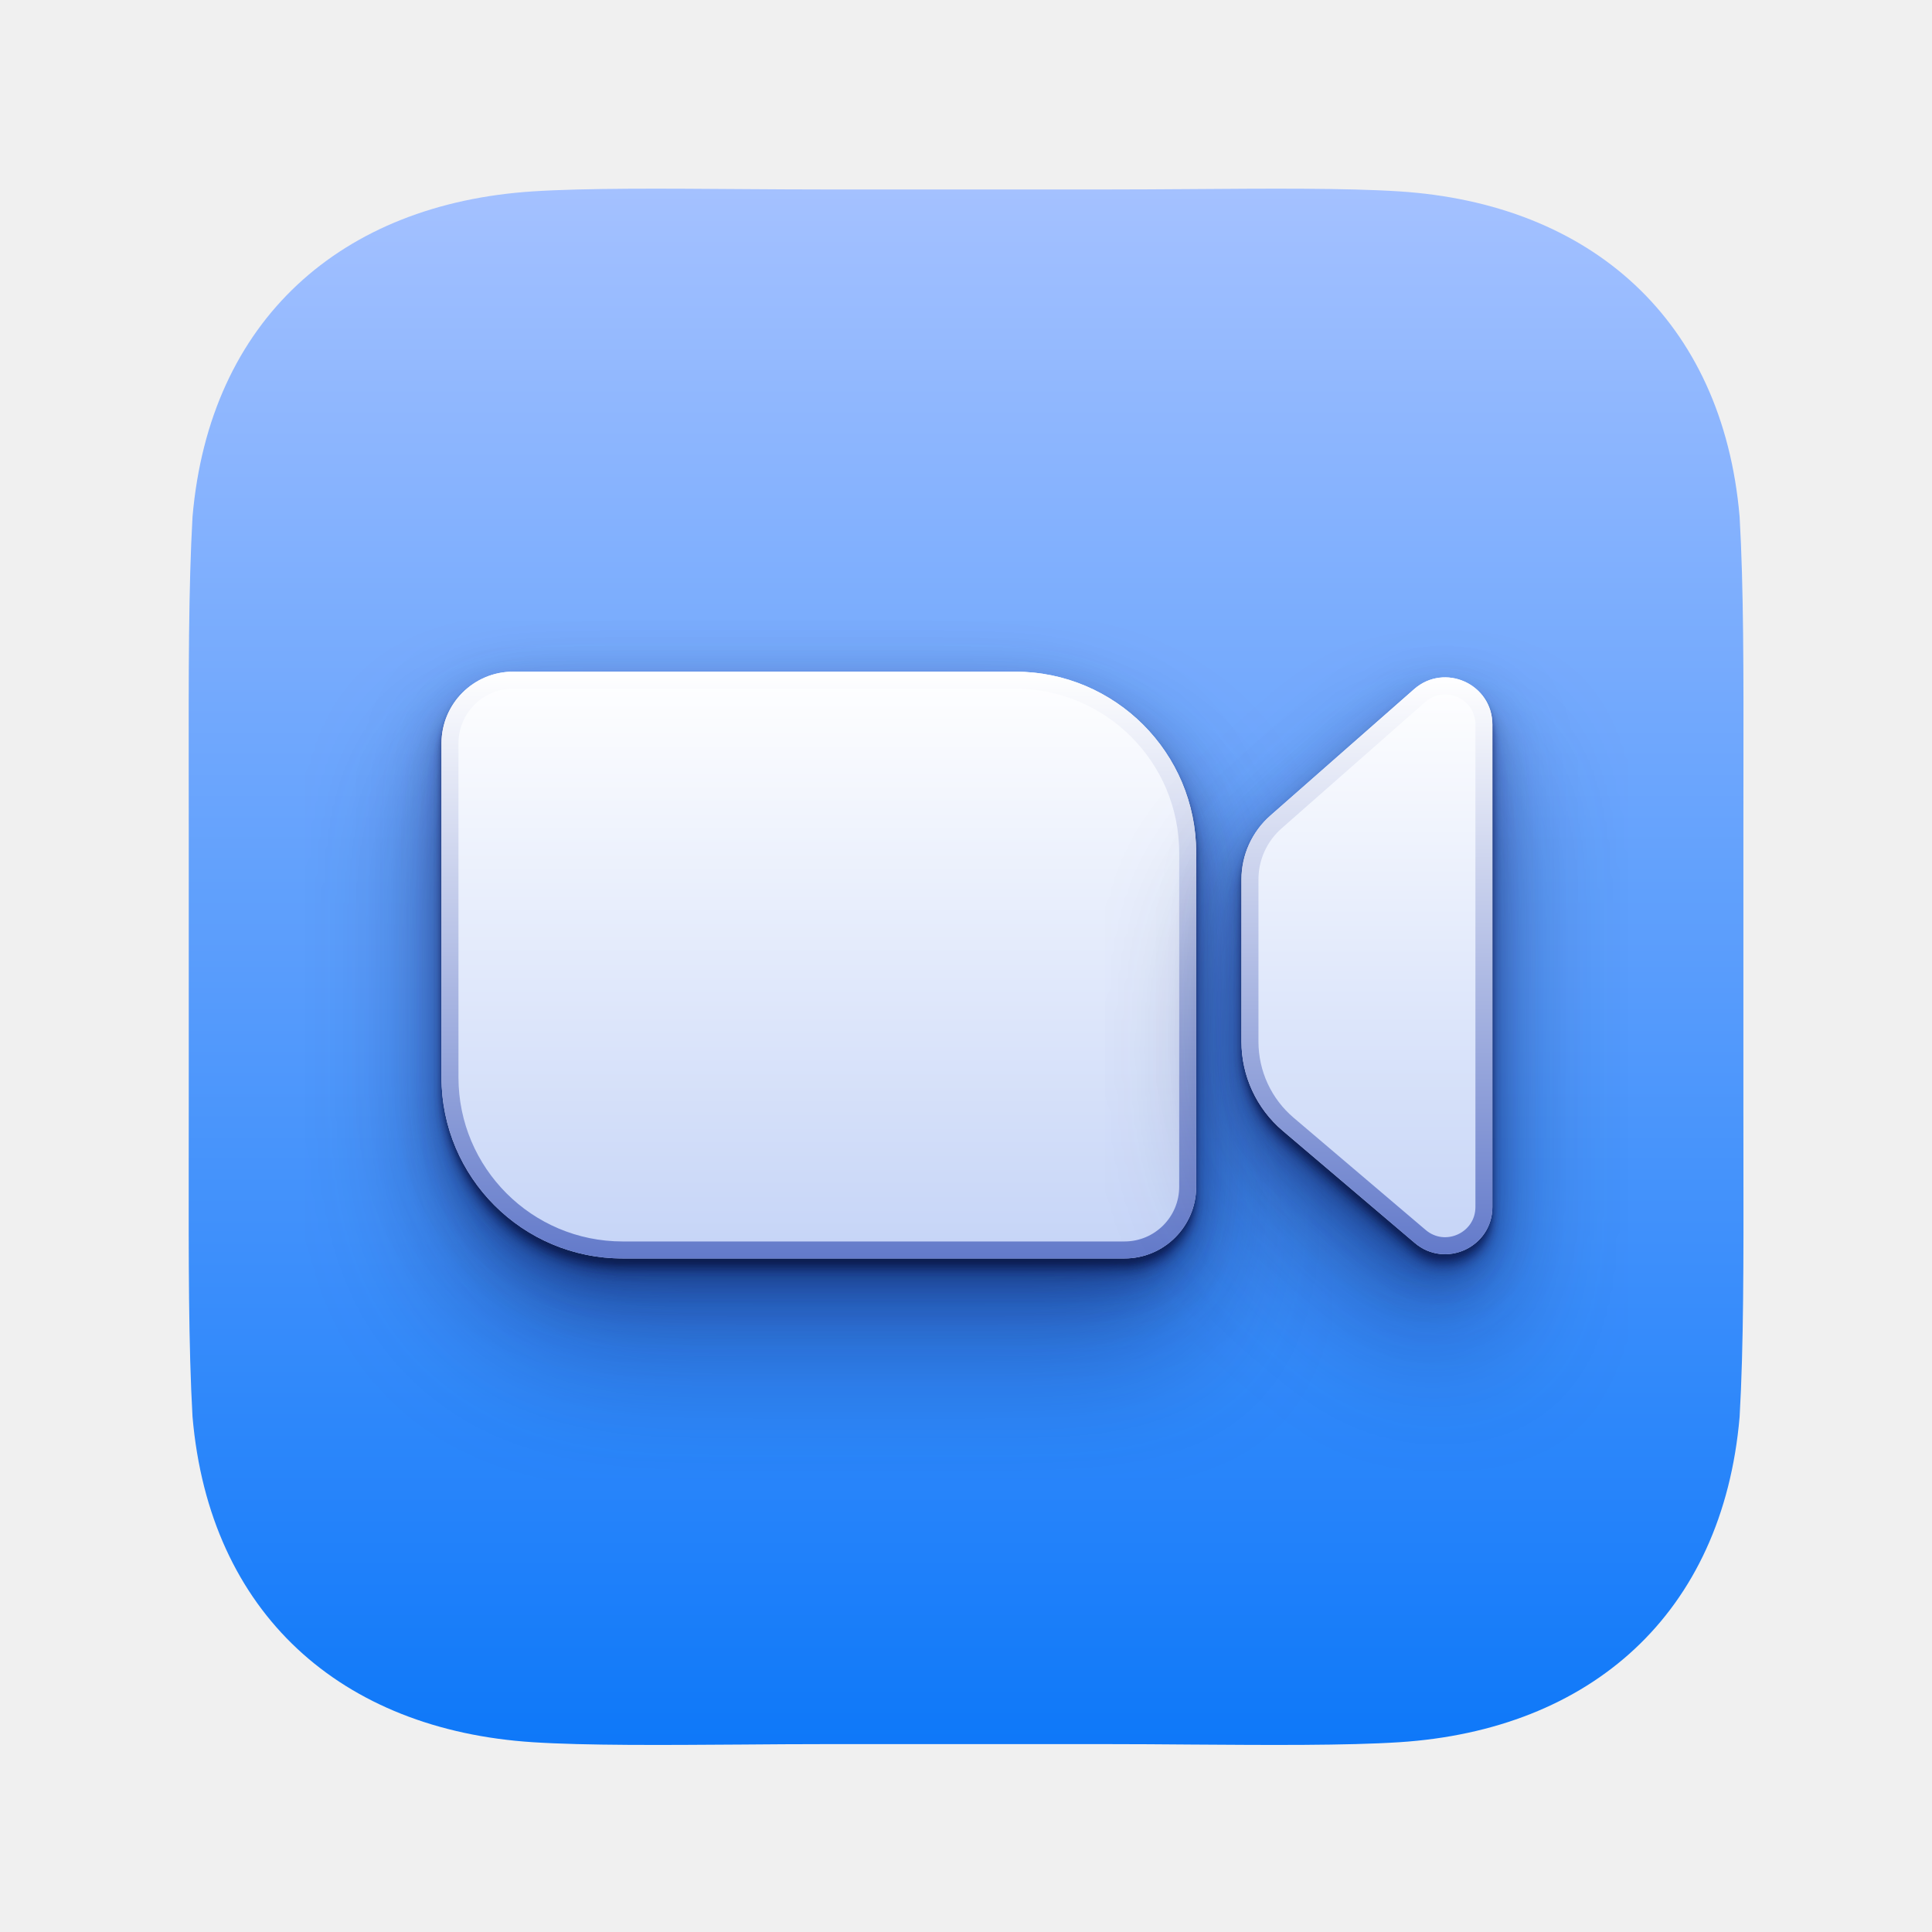
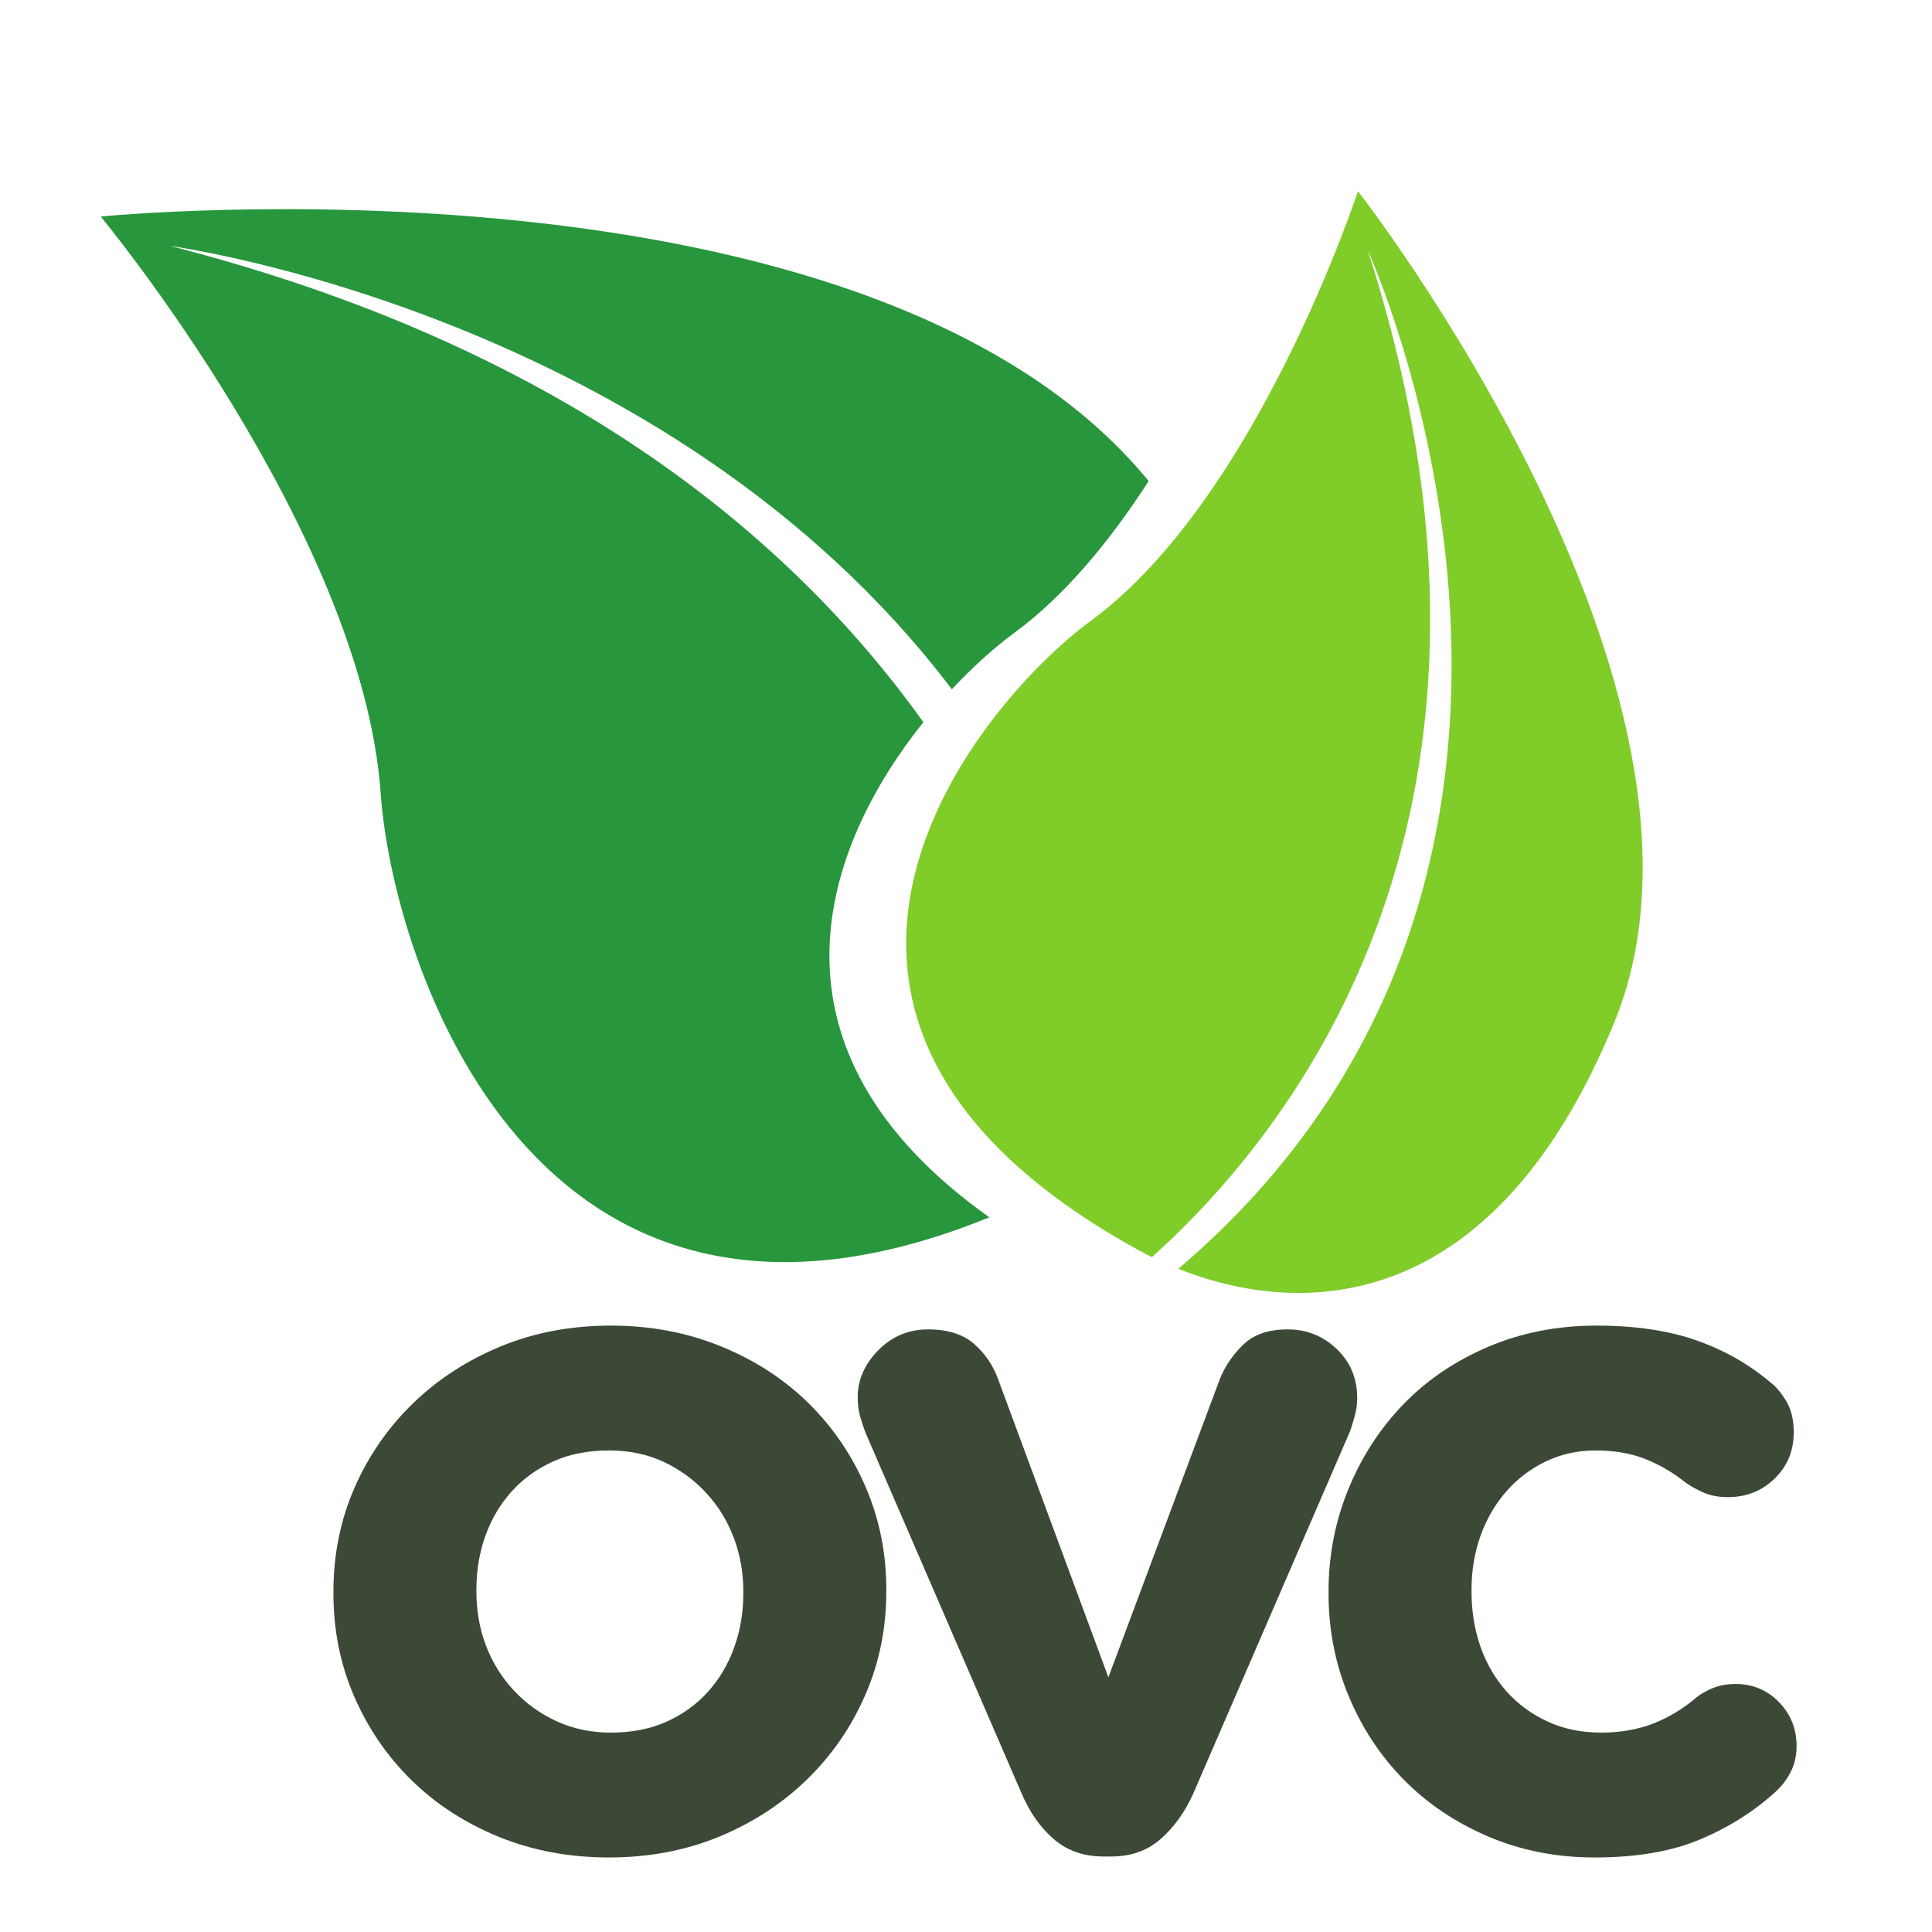
- <svg xmlns="http://www.w3.org/2000/svg" width="40" height="40" viewBox="0 0 40 40" fill="none">
-   <path d="M15.342 3.915C15.939 3.919 16.535 3.923 17.105 3.923H22.898C23.468 3.923 24.064 3.919 24.661 3.915C26.268 3.903 27.877 3.892 28.966 3.962C32.931 4.216 35.666 6.618 36.017 10.7C36.101 12.167 36.099 13.934 36.096 16.018V16.019C36.096 16.376 36.095 16.743 36.095 17.12V22.913C36.095 23.29 36.096 23.657 36.096 24.015C36.099 26.099 36.101 27.866 36.017 29.333C35.666 33.415 32.931 35.817 28.966 36.071C27.877 36.141 26.268 36.13 24.661 36.119C24.064 36.114 23.468 36.11 22.898 36.11H17.105C16.535 36.11 15.939 36.114 15.342 36.119C13.735 36.13 12.126 36.141 11.037 36.071C7.072 35.817 4.338 33.415 3.986 29.333C3.903 27.866 3.905 26.099 3.907 24.015V24.015C3.907 23.657 3.908 23.29 3.908 22.913V17.12C3.908 16.743 3.907 16.376 3.907 16.019V16.018C3.905 13.934 3.903 12.167 3.986 10.7C4.338 6.618 7.072 4.216 11.037 3.962C12.126 3.892 13.735 3.903 15.342 3.915Z" fill="url(#paint0_linear_2753_16477)" />
-   <g filter="url(#filter0_dddddd_2753_16477)">
-     <path d="M9.141 15.391C9.141 14.571 9.805 13.906 10.625 13.906H21.016C23.087 13.906 24.766 15.585 24.766 17.656V24.57C24.766 25.39 24.101 26.055 23.281 26.055H12.891C10.82 26.055 9.141 24.376 9.141 22.305V15.391Z" fill="url(#paint1_linear_2753_16477)" />
-     <path d="M9.316 15.391C9.316 14.668 9.902 14.082 10.625 14.082H21.016C22.99 14.082 24.59 15.682 24.59 17.656V24.57C24.59 25.293 24.004 25.879 23.281 25.879H12.891C10.917 25.879 9.316 24.279 9.316 22.305V15.391Z" stroke="url(#paint2_linear_2753_16477)" stroke-width="0.352" />
+ <svg xmlns="http://www.w3.org/2000/svg" width="500" zoomAndPan="magnify" viewBox="0 0 375 375" height="500" preserveAspectRatio="xMidYMid meet" version="1.0">
+   <defs>
+     <g />
+     <clipPath id="a04a801bc0">
+       <path d="M 175 37 L 319 37 L 319 251 L 175 251 Z M 175 37 " clip-rule="nonzero" />
+     </clipPath>
+     <clipPath id="b13b630189">
+       <path d="M 19.395 42.035 L 296.535 -30.605 L 366.32 235.648 L 89.184 308.289 Z M 19.395 42.035 " clip-rule="nonzero" />
+     </clipPath>
+     <clipPath id="6e83159839">
+       <path d="M 19.395 42.035 L 296.535 -30.605 L 366.32 235.648 L 89.184 308.289 Z M 19.395 42.035 " clip-rule="nonzero" />
+     </clipPath>
+     <clipPath id="c634b77247">
+       <path d="M 19.395 42.035 L 296.535 -30.605 L 366.32 235.648 L 89.184 308.289 Z M 19.395 42.035 " clip-rule="nonzero" />
+     </clipPath>
+     <clipPath id="921806aaa0">
+       <path d="M 19 40 L 223 40 L 223 245 L 19 245 Z M 19 40 " clip-rule="nonzero" />
+     </clipPath>
+     <clipPath id="ca16a48ba7">
+       <path d="M 19.395 42.035 L 296.535 -30.605 L 366.32 235.648 L 89.184 308.289 Z M 19.395 42.035 " clip-rule="nonzero" />
+     </clipPath>
+     <clipPath id="07a197c274">
+       <path d="M 19.395 42.035 L 296.535 -30.605 L 366.32 235.648 L 89.184 308.289 Z M 19.395 42.035 " clip-rule="nonzero" />
+     </clipPath>
+     <clipPath id="99cab84a95">
+       <path d="M 19.395 42.035 L 296.535 -30.605 L 366.32 235.648 L 89.184 308.289 Z M 19.395 42.035 " clip-rule="nonzero" />
+     </clipPath>
+   </defs>
+   <rect x="-37.5" width="450" fill="#ffffff" y="-37.5" height="450" fill-opacity="1" />
+   <rect x="-37.5" width="450" fill="#ffffff" y="-37.5" height="450" fill-opacity="1" />
+   <g clip-path="url(#a04a801bc0)">
+     <g clip-path="url(#b13b630189)">
+       <g clip-path="url(#6e83159839)">
+         <g clip-path="url(#c634b77247)">
+           <path fill="#80cc28" d="M 313.285 198.566 C 339.66 134.516 263.578 37.105 263.578 37.105 C 263.578 37.105 244.074 96.766 211.742 120.484 C 190.137 136.32 138.648 197.363 220.859 242.574 C 221.734 243.059 222.652 243.539 223.598 243.996 C 251.16 219.289 300.531 157.125 265.457 48.512 C 265.457 48.512 320.32 168.305 228.715 246.27 C 252.391 255.727 289.73 255.773 313.285 198.566 " fill-opacity="1" fill-rule="nonzero" />
+         </g>
+       </g>
+     </g>
  </g>
-   <g filter="url(#filter1_dddddd_2753_16477)">
-     <path d="M25.703 18.207C25.703 17.702 25.921 17.221 26.3 16.887L29.277 14.269C29.908 13.714 30.898 14.162 30.898 15.002V24.989C30.898 25.821 29.924 26.272 29.29 25.733L26.557 23.411C26.015 22.951 25.703 22.276 25.703 21.566V18.207Z" fill="url(#paint3_linear_2753_16477)" />
-     <path d="M25.879 18.207C25.879 17.753 26.075 17.32 26.416 17.02L29.393 14.401C29.91 13.946 30.723 14.313 30.723 15.002V24.989C30.723 25.671 29.924 26.041 29.403 25.599L26.671 23.277C26.168 22.851 25.879 22.225 25.879 21.566V18.207Z" stroke="url(#paint4_linear_2753_16477)" stroke-width="0.352" />
+   <g clip-path="url(#921806aaa0)">
+     <g clip-path="url(#ca16a48ba7)">
+       <g clip-path="url(#07a197c274)">
+         <g clip-path="url(#99cab84a95)">
+           <path fill="#27963c" d="M 179.223 140.176 C 152.973 103.461 108.48 67.078 33.066 47.746 C 33.066 47.746 129.383 60.727 184.754 133.789 C 189.105 129.145 193.355 125.414 196.84 122.863 C 206.84 115.527 215.602 104.762 222.953 93.375 C 168.691 27.145 19.551 42.031 19.551 42.031 C 19.551 42.031 70.371 103.379 73.906 154.121 C 76.113 185.848 103.074 272.492 192.027 236.281 C 145.242 203.035 160.324 163.785 179.223 140.176 " fill-opacity="1" fill-rule="nonzero" />
+         </g>
+       </g>
+     </g>
  </g>
-   <defs>
-     <filter id="filter0_dddddd_2753_16477" x="6.328" y="12.852" width="21.25" height="17.773" filterUnits="userSpaceOnUse" color-interpolation-filters="sRGB">
-       <feFlood flood-opacity="0" result="BackgroundImageFix" />
-       <feColorMatrix in="SourceAlpha" type="matrix" values="0 0 0 0 0 0 0 0 0 0 0 0 0 0 0 0 0 0 127 0" result="hardAlpha" />
-       <feOffset dy="0.096" />
-       <feGaussianBlur stdDeviation="0.036" />
-       <feColorMatrix type="matrix" values="0 0 0 0 0.051 0 0 0 0 0.122 0 0 0 0 0.396 0 0 0 0.19 0" />
-       <feBlend mode="multiply" in2="BackgroundImageFix" result="effect1_dropShadow_2753_16477" />
-       <feColorMatrix in="SourceAlpha" type="matrix" values="0 0 0 0 0 0 0 0 0 0 0 0 0 0 0 0 0 0 127 0" result="hardAlpha" />
-       <feOffset dy="0.189" />
-       <feGaussianBlur stdDeviation="0.079" />
-       <feColorMatrix type="matrix" values="0 0 0 0 0.051 0 0 0 0 0.122 0 0 0 0 0.396 0 0 0 0.369 0" />
-       <feBlend mode="multiply" in2="effect1_dropShadow_2753_16477" result="effect2_dropShadow_2753_16477" />
-       <feColorMatrix in="SourceAlpha" type="matrix" values="0 0 0 0 0 0 0 0 0 0 0 0 0 0 0 0 0 0 127 0" result="hardAlpha" />
-       <feOffset dy="0.291" />
-       <feGaussianBlur stdDeviation="0.135" />
-       <feColorMatrix type="matrix" values="0 0 0 0 0.051 0 0 0 0 0.122 0 0 0 0 0.396 0 0 0 0.3 0" />
-       <feBlend mode="multiply" in2="effect2_dropShadow_2753_16477" result="effect3_dropShadow_2753_16477" />
-       <feColorMatrix in="SourceAlpha" type="matrix" values="0 0 0 0 0 0 0 0 0 0 0 0 0 0 0 0 0 0 127 0" result="hardAlpha" />
-       <feOffset dy="0.427" />
-       <feGaussianBlur stdDeviation="0.43" />
-       <feColorMatrix type="matrix" values="0 0 0 0 0.051 0 0 0 0 0.122 0 0 0 0 0.396 0 0 0 0.3 0" />
-       <feBlend mode="multiply" in2="effect3_dropShadow_2753_16477" result="effect4_dropShadow_2753_16477" />
-       <feColorMatrix in="SourceAlpha" type="matrix" values="0 0 0 0 0 0 0 0 0 0 0 0 0 0 0 0 0 0 127 0" result="hardAlpha" />
-       <feOffset dy="0.665" />
-       <feGaussianBlur stdDeviation="0.799" />
-       <feColorMatrix type="matrix" values="0 0 0 0 0.051 0 0 0 0 0.122 0 0 0 0 0.396 0 0 0 0.29 0" />
-       <feBlend mode="overlay" in2="effect4_dropShadow_2753_16477" result="effect5_dropShadow_2753_16477" />
-       <feColorMatrix in="SourceAlpha" type="matrix" values="0 0 0 0 0 0 0 0 0 0 0 0 0 0 0 0 0 0 127 0" result="hardAlpha" />
-       <feOffset dy="1.758" />
-       <feGaussianBlur stdDeviation="1.406" />
-       <feColorMatrix type="matrix" values="0 0 0 0 0.051 0 0 0 0 0.122 0 0 0 0 0.396 0 0 0 0.45 0" />
-       <feBlend mode="multiply" in2="effect5_dropShadow_2753_16477" result="effect6_dropShadow_2753_16477" />
-       <feBlend mode="normal" in="SourceGraphic" in2="effect6_dropShadow_2753_16477" result="shape" />
-     </filter>
-     <filter id="filter1_dddddd_2753_16477" x="22.891" y="12.969" width="10.82" height="17.569" filterUnits="userSpaceOnUse" color-interpolation-filters="sRGB">
-       <feFlood flood-opacity="0" result="BackgroundImageFix" />
-       <feColorMatrix in="SourceAlpha" type="matrix" values="0 0 0 0 0 0 0 0 0 0 0 0 0 0 0 0 0 0 127 0" result="hardAlpha" />
-       <feOffset dy="0.096" />
-       <feGaussianBlur stdDeviation="0.036" />
-       <feColorMatrix type="matrix" values="0 0 0 0 0.051 0 0 0 0 0.122 0 0 0 0 0.396 0 0 0 0.19 0" />
-       <feBlend mode="multiply" in2="BackgroundImageFix" result="effect1_dropShadow_2753_16477" />
-       <feColorMatrix in="SourceAlpha" type="matrix" values="0 0 0 0 0 0 0 0 0 0 0 0 0 0 0 0 0 0 127 0" result="hardAlpha" />
-       <feOffset dy="0.189" />
-       <feGaussianBlur stdDeviation="0.079" />
-       <feColorMatrix type="matrix" values="0 0 0 0 0.051 0 0 0 0 0.122 0 0 0 0 0.396 0 0 0 0.369 0" />
-       <feBlend mode="multiply" in2="effect1_dropShadow_2753_16477" result="effect2_dropShadow_2753_16477" />
-       <feColorMatrix in="SourceAlpha" type="matrix" values="0 0 0 0 0 0 0 0 0 0 0 0 0 0 0 0 0 0 127 0" result="hardAlpha" />
-       <feOffset dy="0.291" />
-       <feGaussianBlur stdDeviation="0.135" />
-       <feColorMatrix type="matrix" values="0 0 0 0 0.051 0 0 0 0 0.122 0 0 0 0 0.396 0 0 0 0.3 0" />
-       <feBlend mode="multiply" in2="effect2_dropShadow_2753_16477" result="effect3_dropShadow_2753_16477" />
-       <feColorMatrix in="SourceAlpha" type="matrix" values="0 0 0 0 0 0 0 0 0 0 0 0 0 0 0 0 0 0 127 0" result="hardAlpha" />
-       <feOffset dy="0.427" />
-       <feGaussianBlur stdDeviation="0.43" />
-       <feColorMatrix type="matrix" values="0 0 0 0 0.051 0 0 0 0 0.122 0 0 0 0 0.396 0 0 0 0.3 0" />
-       <feBlend mode="multiply" in2="effect3_dropShadow_2753_16477" result="effect4_dropShadow_2753_16477" />
-       <feColorMatrix in="SourceAlpha" type="matrix" values="0 0 0 0 0 0 0 0 0 0 0 0 0 0 0 0 0 0 127 0" result="hardAlpha" />
-       <feOffset dy="0.665" />
-       <feGaussianBlur stdDeviation="0.799" />
-       <feColorMatrix type="matrix" values="0 0 0 0 0.051 0 0 0 0 0.122 0 0 0 0 0.396 0 0 0 0.29 0" />
-       <feBlend mode="overlay" in2="effect4_dropShadow_2753_16477" result="effect5_dropShadow_2753_16477" />
-       <feColorMatrix in="SourceAlpha" type="matrix" values="0 0 0 0 0 0 0 0 0 0 0 0 0 0 0 0 0 0 127 0" result="hardAlpha" />
-       <feOffset dy="1.758" />
-       <feGaussianBlur stdDeviation="1.406" />
-       <feColorMatrix type="matrix" values="0 0 0 0 0.051 0 0 0 0 0.122 0 0 0 0 0.396 0 0 0 0.45 0" />
-       <feBlend mode="multiply" in2="effect5_dropShadow_2753_16477" result="effect6_dropShadow_2753_16477" />
-       <feBlend mode="normal" in="SourceGraphic" in2="effect6_dropShadow_2753_16477" result="shape" />
-     </filter>
-     <linearGradient id="paint0_linear_2753_16477" x1="20.002" y1="3.906" x2="20.002" y2="36.127" gradientUnits="userSpaceOnUse">
-       <stop stop-color="#A4C1FF" />
-       <stop offset="1" stop-color="#0E78F9" />
-     </linearGradient>
-     <linearGradient id="paint1_linear_2753_16477" x1="16.953" y1="13.906" x2="16.953" y2="26.055" gradientUnits="userSpaceOnUse">
-       <stop stop-color="white" />
-       <stop offset="1" stop-color="#C5D4F7" />
-     </linearGradient>
-     <linearGradient id="paint2_linear_2753_16477" x1="16.953" y1="13.906" x2="16.953" y2="26.055" gradientUnits="userSpaceOnUse">
-       <stop stop-color="white" />
-       <stop offset="1" stop-color="#637ACA" />
-     </linearGradient>
-     <linearGradient id="paint3_linear_2753_16477" x1="28.301" y1="14.023" x2="28.301" y2="25.967" gradientUnits="userSpaceOnUse">
-       <stop stop-color="white" />
-       <stop offset="1" stop-color="#C5D4F7" />
-     </linearGradient>
-     <linearGradient id="paint4_linear_2753_16477" x1="28.301" y1="14.023" x2="28.301" y2="25.967" gradientUnits="userSpaceOnUse">
-       <stop stop-color="white" />
-       <stop offset="1" stop-color="#637ACA" />
-     </linearGradient>
-   </defs>
+   <g fill="#3c4937" fill-opacity="1">
+     <g transform="translate(56.95186, 358.3144)">
+       <g>
+         <path d="M 61.609 -101.016 C 69.254 -101.016 76.344 -99.688 82.875 -97.031 C 89.414 -94.383 95.062 -90.75 99.812 -86.125 C 104.562 -81.5 108.289 -76.07 111 -69.844 C 113.719 -63.613 115.078 -56.922 115.078 -49.766 L 115.078 -49.406 C 115.078 -42.25 113.719 -35.555 111 -29.328 C 108.289 -23.098 104.531 -17.641 99.719 -12.953 C 94.914 -8.266 89.242 -4.562 82.703 -1.844 C 76.16 0.863 69.004 2.219 61.234 2.219 C 53.586 2.219 46.492 0.895 39.953 -1.75 C 33.422 -4.406 27.781 -8.047 23.031 -12.672 C 18.281 -17.297 14.547 -22.723 11.828 -28.953 C 9.117 -35.18 7.766 -41.875 7.766 -49.031 L 7.766 -49.406 C 7.766 -56.551 9.117 -63.238 11.828 -69.469 C 14.547 -75.695 18.312 -81.156 23.125 -85.844 C 27.938 -90.531 33.609 -94.227 40.141 -96.938 C 46.68 -99.656 53.836 -101.016 61.609 -101.016 Z M 61.609 -22.016 C 65.68 -22.016 69.289 -22.723 72.438 -24.141 C 75.582 -25.555 78.266 -27.5 80.484 -29.969 C 82.703 -32.438 84.395 -35.305 85.562 -38.578 C 86.738 -41.848 87.328 -45.332 87.328 -49.031 L 87.328 -49.406 C 87.328 -53.102 86.707 -56.582 85.469 -59.844 C 84.238 -63.113 82.453 -66.016 80.109 -68.547 C 77.766 -71.078 75.02 -73.082 71.875 -74.562 C 68.727 -76.039 65.18 -76.781 61.234 -76.781 C 57.172 -76.781 53.566 -76.07 50.422 -74.656 C 47.273 -73.238 44.586 -71.297 42.359 -68.828 C 40.141 -66.359 38.441 -63.488 37.266 -60.219 C 36.098 -56.945 35.516 -53.461 35.516 -49.766 L 35.516 -49.406 C 35.516 -45.695 36.129 -42.207 37.359 -38.938 C 38.598 -35.676 40.391 -32.781 42.734 -30.25 C 45.078 -27.719 47.852 -25.711 51.062 -24.234 C 54.27 -22.754 57.785 -22.016 61.609 -22.016 Z M 61.609 -22.016 " />
+       </g>
+     </g>
+   </g>
+   <g fill="#3c4937" fill-opacity="1">
+     <g transform="translate(160.5586, 358.3144)">
+       <g>
+         <path d="M 19.609 -100.281 C 23.43 -100.281 26.422 -99.32 28.578 -97.406 C 30.742 -95.5 32.316 -93.125 33.297 -90.281 L 54.578 -32.75 L 76.219 -90.656 C 77.207 -93.125 78.719 -95.344 80.75 -97.312 C 82.789 -99.289 85.66 -100.281 89.359 -100.281 C 93.055 -100.281 96.234 -99.016 98.891 -96.484 C 101.547 -93.953 102.875 -90.773 102.875 -86.953 C 102.875 -85.723 102.688 -84.457 102.312 -83.156 C 101.945 -81.863 101.641 -80.91 101.391 -80.297 L 71.047 -10.172 C 69.441 -6.598 67.344 -3.672 64.75 -1.391 C 62.164 0.891 58.961 2.031 55.141 2.031 L 53.656 2.031 C 49.832 2.031 46.625 0.922 44.031 -1.297 C 41.438 -3.516 39.344 -6.473 37.75 -10.172 L 7.406 -80.297 C 7.031 -81.285 6.688 -82.332 6.375 -83.438 C 6.07 -84.551 5.922 -85.785 5.922 -87.141 C 5.922 -90.473 7.242 -93.492 9.891 -96.203 C 12.547 -98.922 15.785 -100.281 19.609 -100.281 Z M 19.609 -100.281 " />
+       </g>
+     </g>
+   </g>
+   <g fill="#3c4937" fill-opacity="1">
+     <g transform="translate(250.1043, 358.3144)">
+       <g>
+         <path d="M 59.766 -101.016 C 67.285 -101.016 73.758 -100.055 79.188 -98.141 C 84.613 -96.234 89.426 -93.492 93.625 -89.922 C 94.602 -89.18 95.586 -88.008 96.578 -86.406 C 97.566 -84.801 98.062 -82.766 98.062 -80.297 C 98.062 -76.723 96.828 -73.734 94.359 -71.328 C 91.891 -68.922 88.867 -67.719 85.297 -67.719 C 83.441 -67.719 81.836 -68.023 80.484 -68.641 C 79.129 -69.254 78.02 -69.867 77.156 -70.484 C 74.688 -72.461 72.062 -74.004 69.281 -75.109 C 66.508 -76.223 63.273 -76.781 59.578 -76.781 C 56.117 -76.781 52.91 -76.07 49.953 -74.656 C 46.992 -73.238 44.43 -71.297 42.266 -68.828 C 40.109 -66.359 38.441 -63.488 37.266 -60.219 C 36.098 -56.945 35.516 -53.461 35.516 -49.766 L 35.516 -49.406 C 35.516 -45.57 36.098 -41.988 37.266 -38.656 C 38.441 -35.332 40.141 -32.438 42.359 -29.969 C 44.586 -27.5 47.242 -25.555 50.328 -24.141 C 53.41 -22.723 56.863 -22.016 60.688 -22.016 C 64.383 -22.016 67.742 -22.598 70.766 -23.766 C 73.785 -24.941 76.594 -26.641 79.188 -28.859 C 79.926 -29.473 80.941 -30.055 82.234 -30.609 C 83.535 -31.172 85.047 -31.453 86.766 -31.453 C 90.098 -31.453 92.906 -30.281 95.188 -27.938 C 97.469 -25.594 98.609 -22.754 98.609 -19.422 C 98.609 -17.578 98.238 -15.914 97.5 -14.438 C 96.758 -12.957 95.773 -11.66 94.547 -10.547 C 90.348 -6.723 85.473 -3.641 79.922 -1.297 C 74.367 1.047 67.523 2.219 59.391 2.219 C 51.992 2.219 45.117 0.863 38.766 -1.844 C 32.41 -4.562 26.953 -8.234 22.391 -12.859 C 17.828 -17.484 14.25 -22.91 11.656 -29.141 C 9.062 -35.367 7.766 -42 7.766 -49.031 L 7.766 -49.406 C 7.766 -56.426 9.062 -63.082 11.656 -69.375 C 14.25 -75.664 17.828 -81.156 22.391 -85.844 C 26.953 -90.531 32.438 -94.227 38.844 -96.938 C 45.258 -99.656 52.234 -101.016 59.766 -101.016 Z M 59.766 -101.016 " />
+       </g>
+     </g>
+   </g>
</svg>
